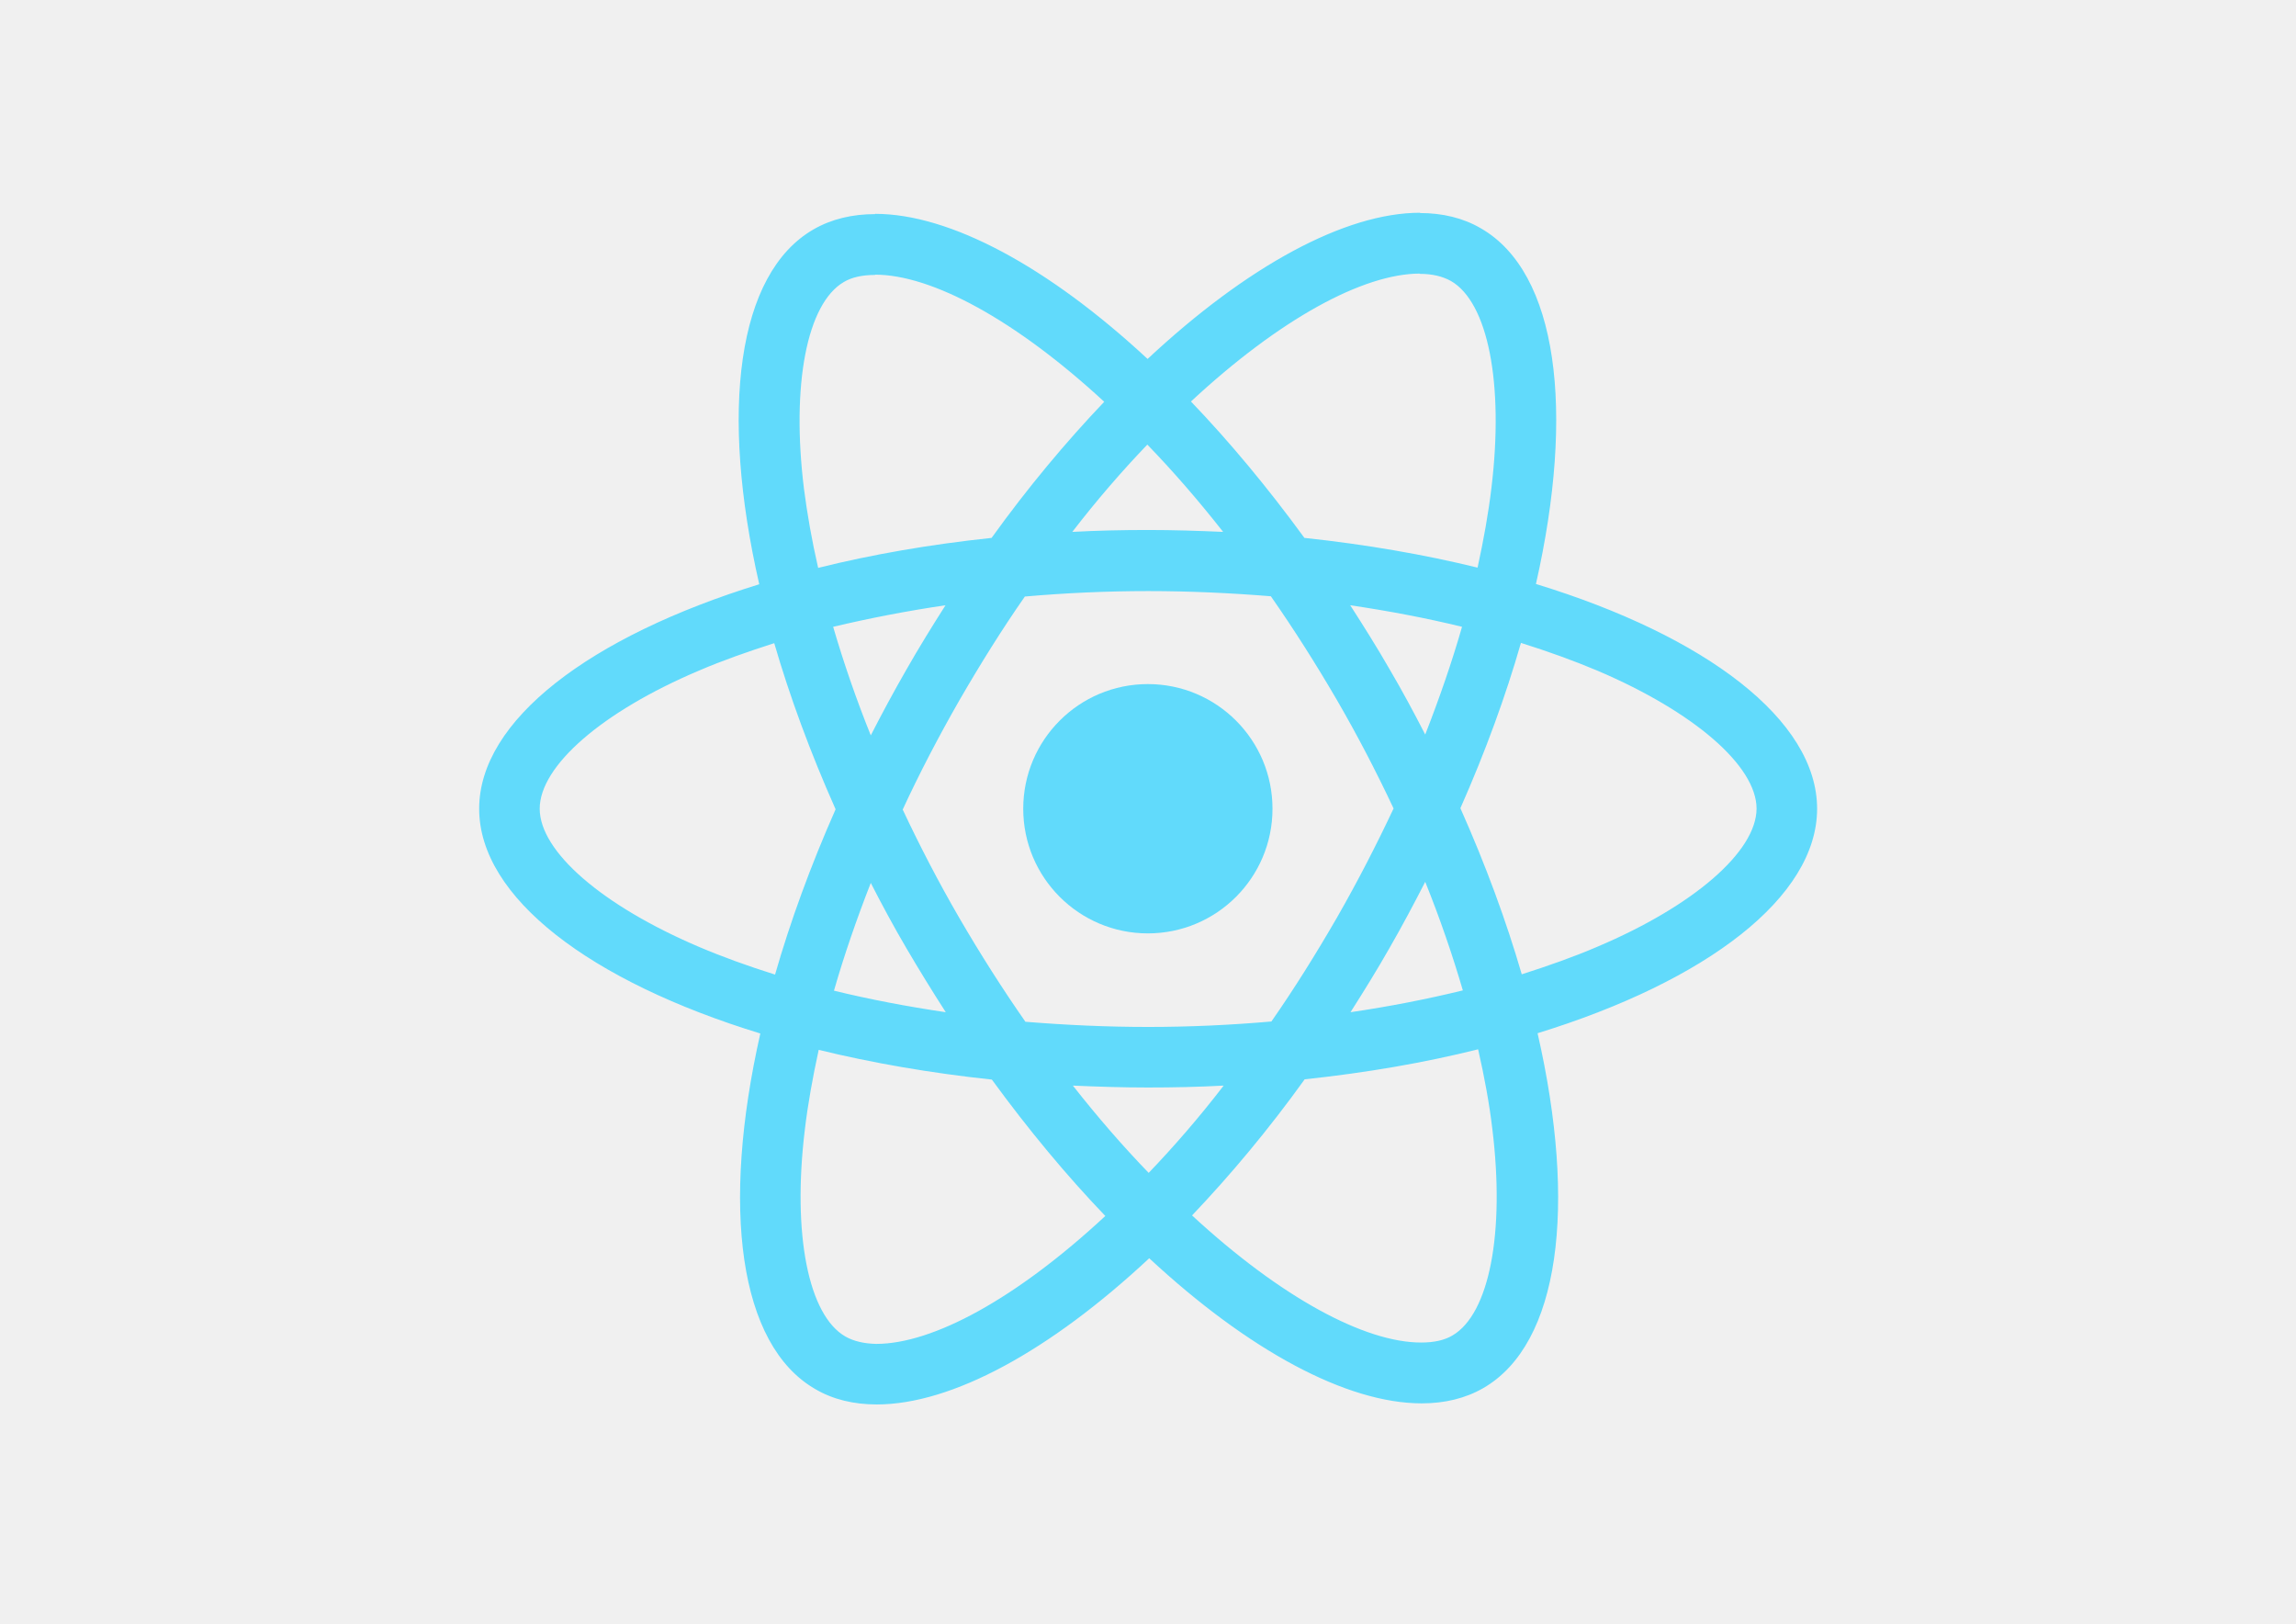
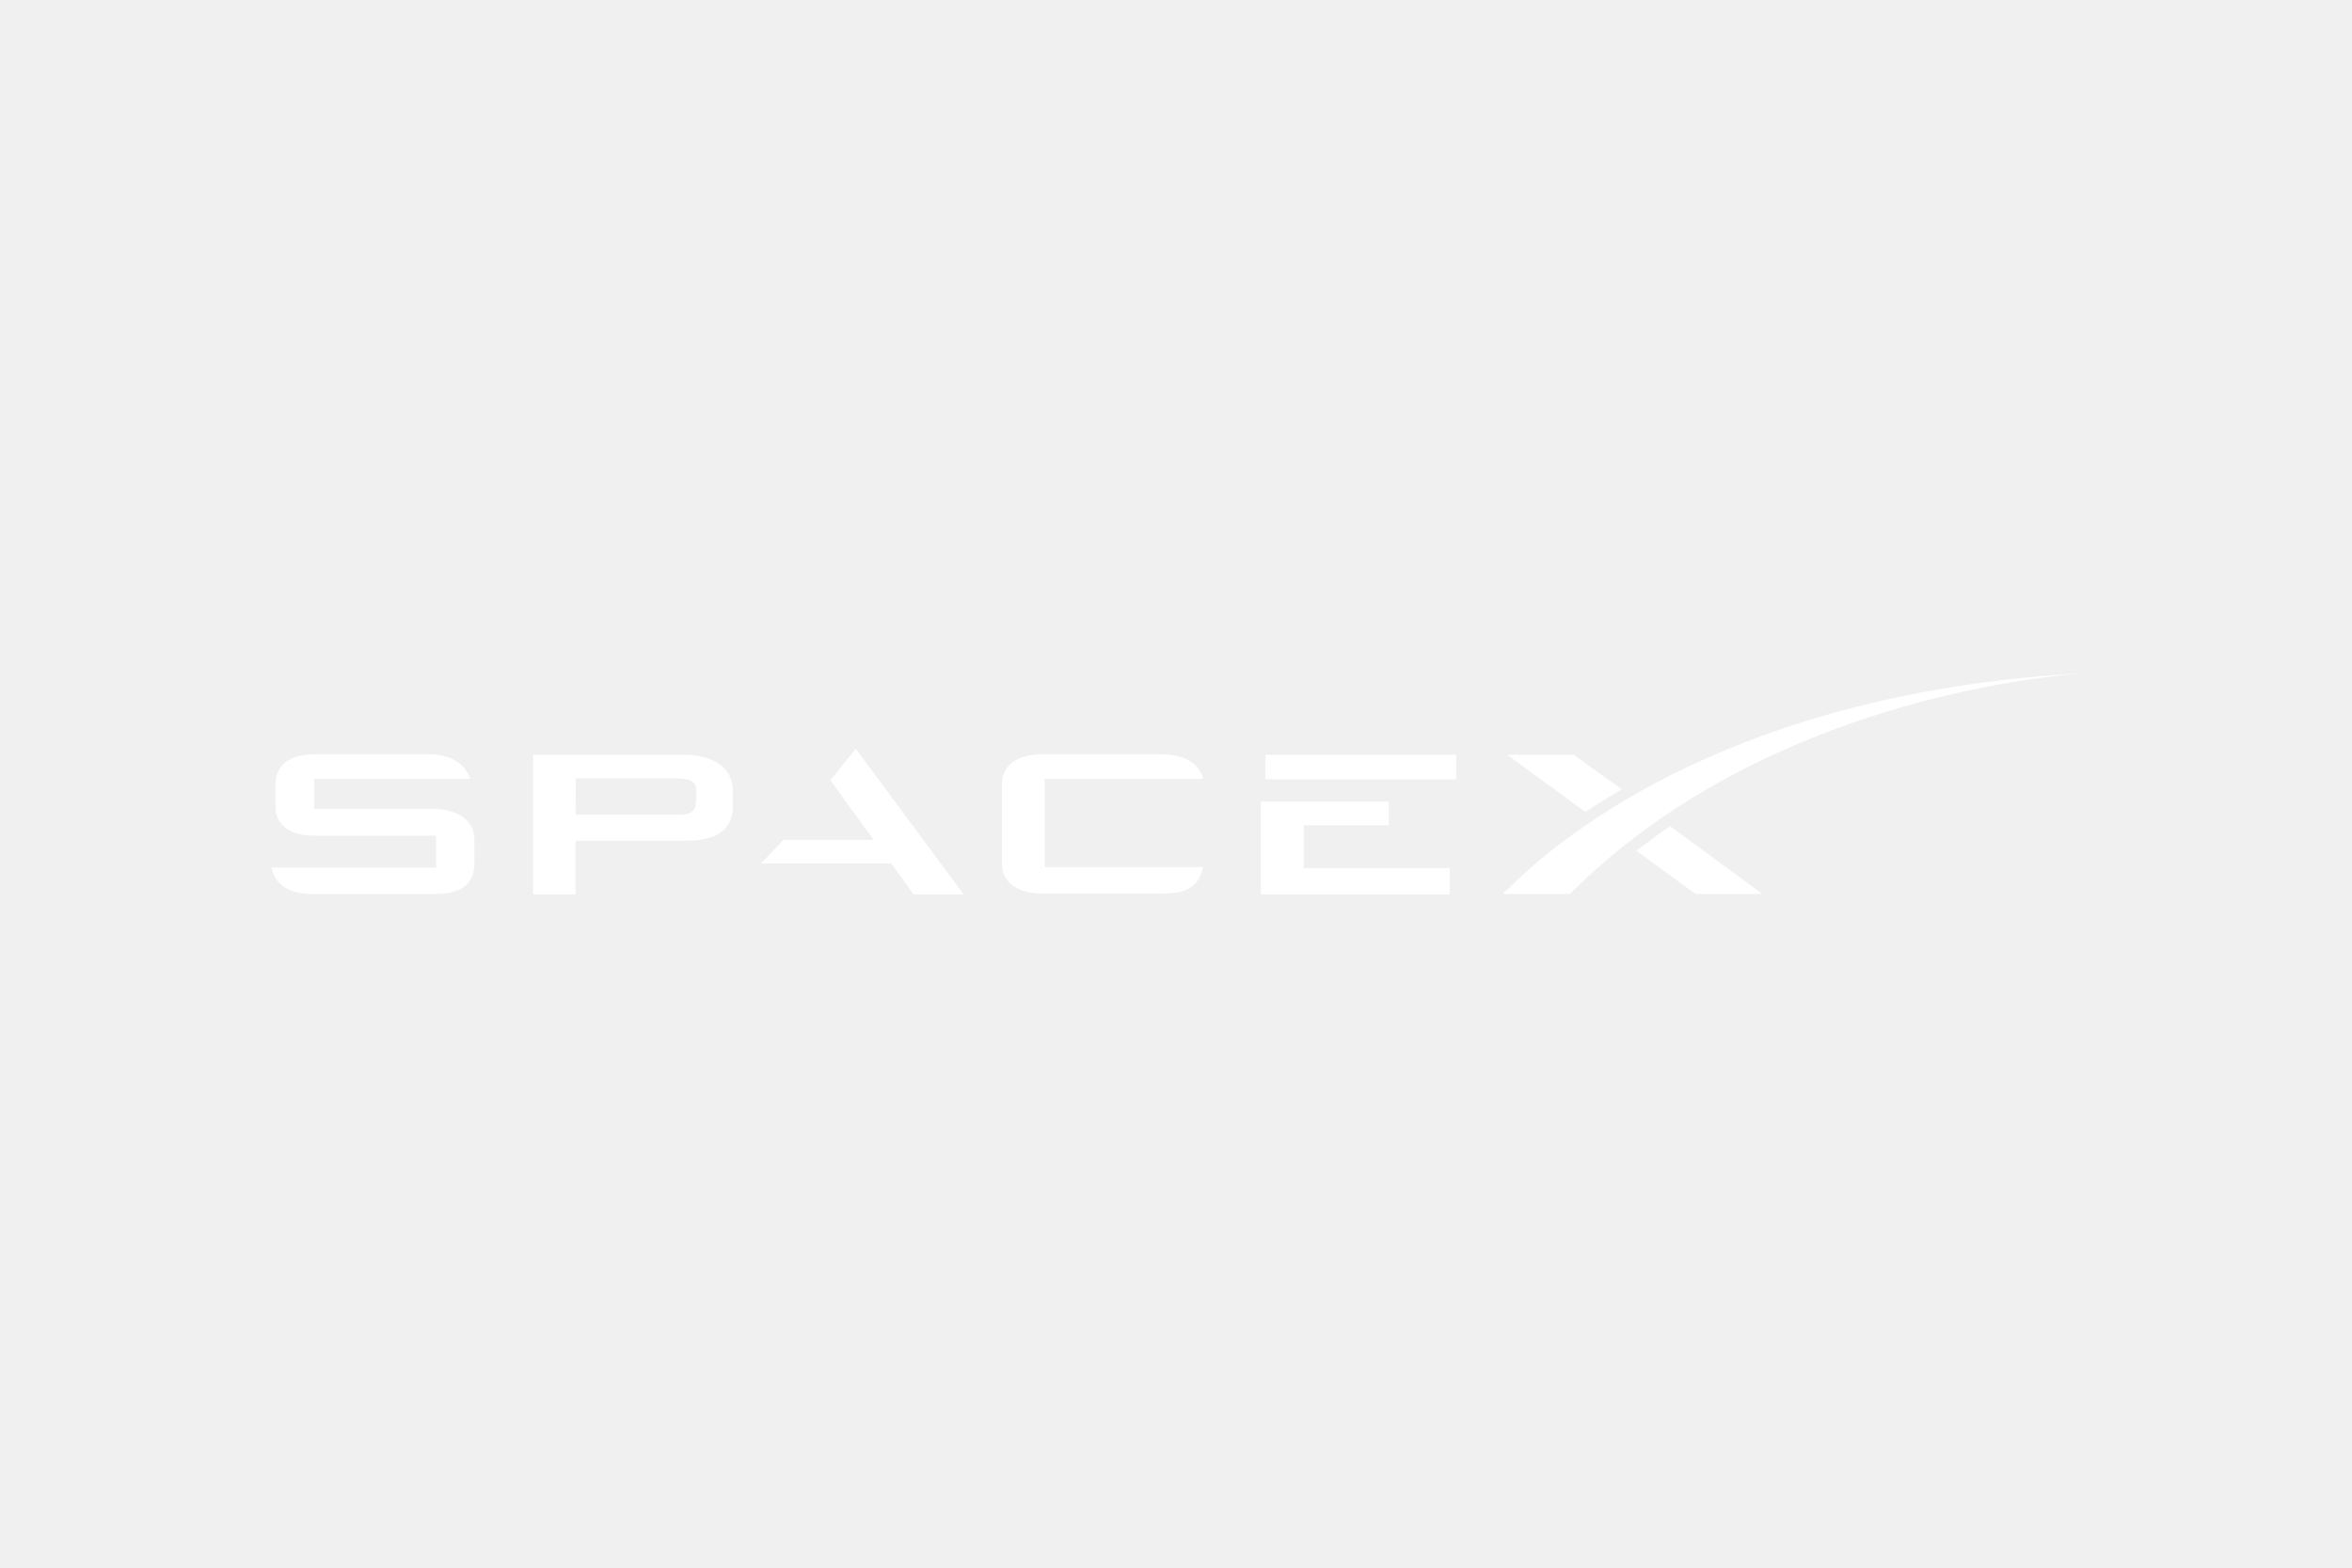
- <svg xmlns="http://www.w3.org/2000/svg" viewBox="0 0 841.9 595.3">
-   <g fill="#61DAFB">
-     <path d="M666.3 296.5c0-32.5-40.7-63.3-103.1-82.4 14.4-63.6 8-114.2-20.2-130.4-6.5-3.8-14.1-5.6-22.4-5.6v22.3c4.6 0 8.3.9 11.4 2.6 13.6 7.8 19.5 37.5 14.9 75.7-1.1 9.4-2.9 19.3-5.1 29.4-19.6-4.8-41-8.5-63.5-10.9-13.5-18.5-27.5-35.3-41.6-50 32.6-30.3 63.2-46.9 84-46.9V78c-27.5 0-63.5 19.6-99.9 53.6-36.4-33.8-72.4-53.2-99.9-53.2v22.3c20.7 0 51.4 16.5 84 46.6-14 14.7-28 31.4-41.3 49.9-22.6 2.4-44 6.1-63.6 11-2.3-10-4-19.7-5.2-29-4.7-38.2 1.1-67.9 14.6-75.8 3-1.8 6.9-2.6 11.5-2.6V78.5c-8.4 0-16 1.8-22.6 5.6-28.1 16.2-34.4 66.7-19.9 130.1-62.2 19.2-102.7 49.9-102.7 82.3 0 32.5 40.7 63.3 103.1 82.4-14.4 63.6-8 114.2 20.2 130.4 6.5 3.8 14.1 5.6 22.5 5.6 27.5 0 63.5-19.6 99.9-53.6 36.4 33.8 72.4 53.2 99.9 53.2 8.4 0 16-1.8 22.6-5.6 28.1-16.2 34.4-66.7 19.9-130.1 62-19.1 102.5-49.9 102.5-82.3zm-130.2-66.7c-3.7 12.9-8.3 26.2-13.5 39.5-4.1-8-8.4-16-13.1-24-4.6-8-9.5-15.8-14.4-23.4 14.2 2.1 27.9 4.7 41 7.9zm-45.8 106.5c-7.8 13.5-15.8 26.3-24.1 38.2-14.9 1.3-30 2-45.2 2-15.1 0-30.2-.7-45-1.9-8.3-11.9-16.4-24.6-24.2-38-7.6-13.1-14.5-26.4-20.8-39.8 6.2-13.4 13.2-26.8 20.7-39.9 7.8-13.5 15.8-26.3 24.1-38.2 14.9-1.3 30-2 45.2-2 15.1 0 30.2.7 45 1.9 8.3 11.9 16.4 24.6 24.2 38 7.6 13.1 14.5 26.4 20.8 39.8-6.3 13.4-13.2 26.8-20.7 39.9zm32.3-13c5.4 13.4 10 26.8 13.8 39.8-13.1 3.2-26.9 5.9-41.2 8 4.9-7.7 9.8-15.6 14.4-23.7 4.6-8 8.9-16.1 13-24.1zM421.2 430c-9.3-9.6-18.6-20.3-27.8-32 9 .4 18.2.7 27.5.7 9.4 0 18.7-.2 27.8-.7-9 11.7-18.3 22.4-27.5 32zm-74.4-58.9c-14.2-2.1-27.9-4.7-41-7.9 3.7-12.9 8.3-26.2 13.5-39.5 4.1 8 8.4 16 13.1 24 4.7 8 9.5 15.8 14.4 23.4zM420.7 163c9.3 9.6 18.6 20.3 27.8 32-9-.4-18.2-.7-27.5-.7-9.4 0-18.7.2-27.8.7 9-11.7 18.3-22.4 27.5-32zm-74 58.9c-4.9 7.7-9.8 15.6-14.4 23.7-4.6 8-8.9 16-13 24-5.4-13.4-10-26.8-13.8-39.8 13.1-3.1 26.9-5.8 41.2-7.9zm-90.5 125.2c-35.4-15.1-58.3-34.9-58.3-50.6 0-15.7 22.9-35.6 58.3-50.6 8.6-3.7 18-7 27.7-10.1 5.7 19.6 13.2 40 22.5 60.9-9.2 20.8-16.6 41.1-22.2 60.6-9.9-3.1-19.3-6.5-28-10.2zM310 490c-13.6-7.8-19.5-37.5-14.9-75.7 1.1-9.4 2.9-19.3 5.1-29.4 19.6 4.8 41 8.5 63.5 10.9 13.5 18.5 27.5 35.3 41.6 50-32.6 30.3-63.2 46.9-84 46.9-4.5-.1-8.3-1-11.3-2.7zm237.2-76.2c4.7 38.2-1.1 67.9-14.6 75.8-3 1.8-6.9 2.6-11.5 2.6-20.7 0-51.4-16.5-84-46.6 14-14.7 28-31.4 41.3-49.9 22.6-2.4 44-6.1 63.6-11 2.3 10.1 4.1 19.8 5.2 29.1zm38.5-66.7c-8.6 3.7-18 7-27.7 10.1-5.7-19.6-13.2-40-22.5-60.9 9.2-20.8 16.6-41.1 22.2-60.6 9.9 3.1 19.3 6.5 28.1 10.2 35.4 15.1 58.3 34.9 58.3 50.6-.1 15.7-23 35.6-58.4 50.6zM320.8 78.4z" />
-     <circle cx="420.9" cy="296.5" r="45.7" />
-     <path d="M520.5 78.1z" />
-   </g>
+ <svg xmlns="http://www.w3.org/2000/svg" height="800" width="1200" fill="#fff" viewBox="-59.625 -12.15 516.75 72.9" style="background-color: #000">
+   <path d="M36 29.8H9.4v-6.6h34.3c-.9-2.8-3.8-5.4-8.9-5.4H9.9c-5.7 0-9 2.1-9 6.7v4.9c0 4 3.4 6.3 8.4 6.3h26.9v7H0c.9 3.8 3.8 5.8 9 5.8h27.1c5.7 0 8.5-2.2 8.5-6.9v-4.9c0-4.3-3.3-6.6-8.6-6.9zm54.3-11.9H57.5v30.7h9.3V36.8H91c6.7 0 10.4-2.3 10.4-7.7v-3.4c-.1-5-4.3-7.8-11.1-7.8zm3 9.8c0 2.2-.4 3.4-4 3.4H66.8l.1-8h22c4 0 4.5 1.2 4.5 3.3v1.3zm39 8.9h-19.8l-4.9 5.2h28.6l4.9 6.8h11l-23.7-32-5.6 6.9zm37.6-13.4h34.8c-.9-3.6-4.4-5.4-9.4-5.4h-26c-4.5 0-8.8 1.8-8.8 6.7v17.2c0 4.9 4.3 6.7 8.8 6.7h26.3c6 0 8.1-1.7 9.1-5.8h-34.8zm75.6 10.2v-5.2h-28.1v20.4h41.5v-5.8h-32.1v-9.4zm-27.1-15.5h41.9v5.4h-41.9zm67.7 0h-14.6l17.2 12.6c2.5-1.7 5.4-3.5 8-5zm21.2 15.7c-2.5 1.7-5 3.6-7.4 5.4l13 9.5h14.7z" />
+   <path d="M397.5 0c-80 4.6-117 38.8-125.3 46.9l-1.7 1.6h14.8C325.3 8.4 382.8 1.3 397.5 0z" />
</svg>
